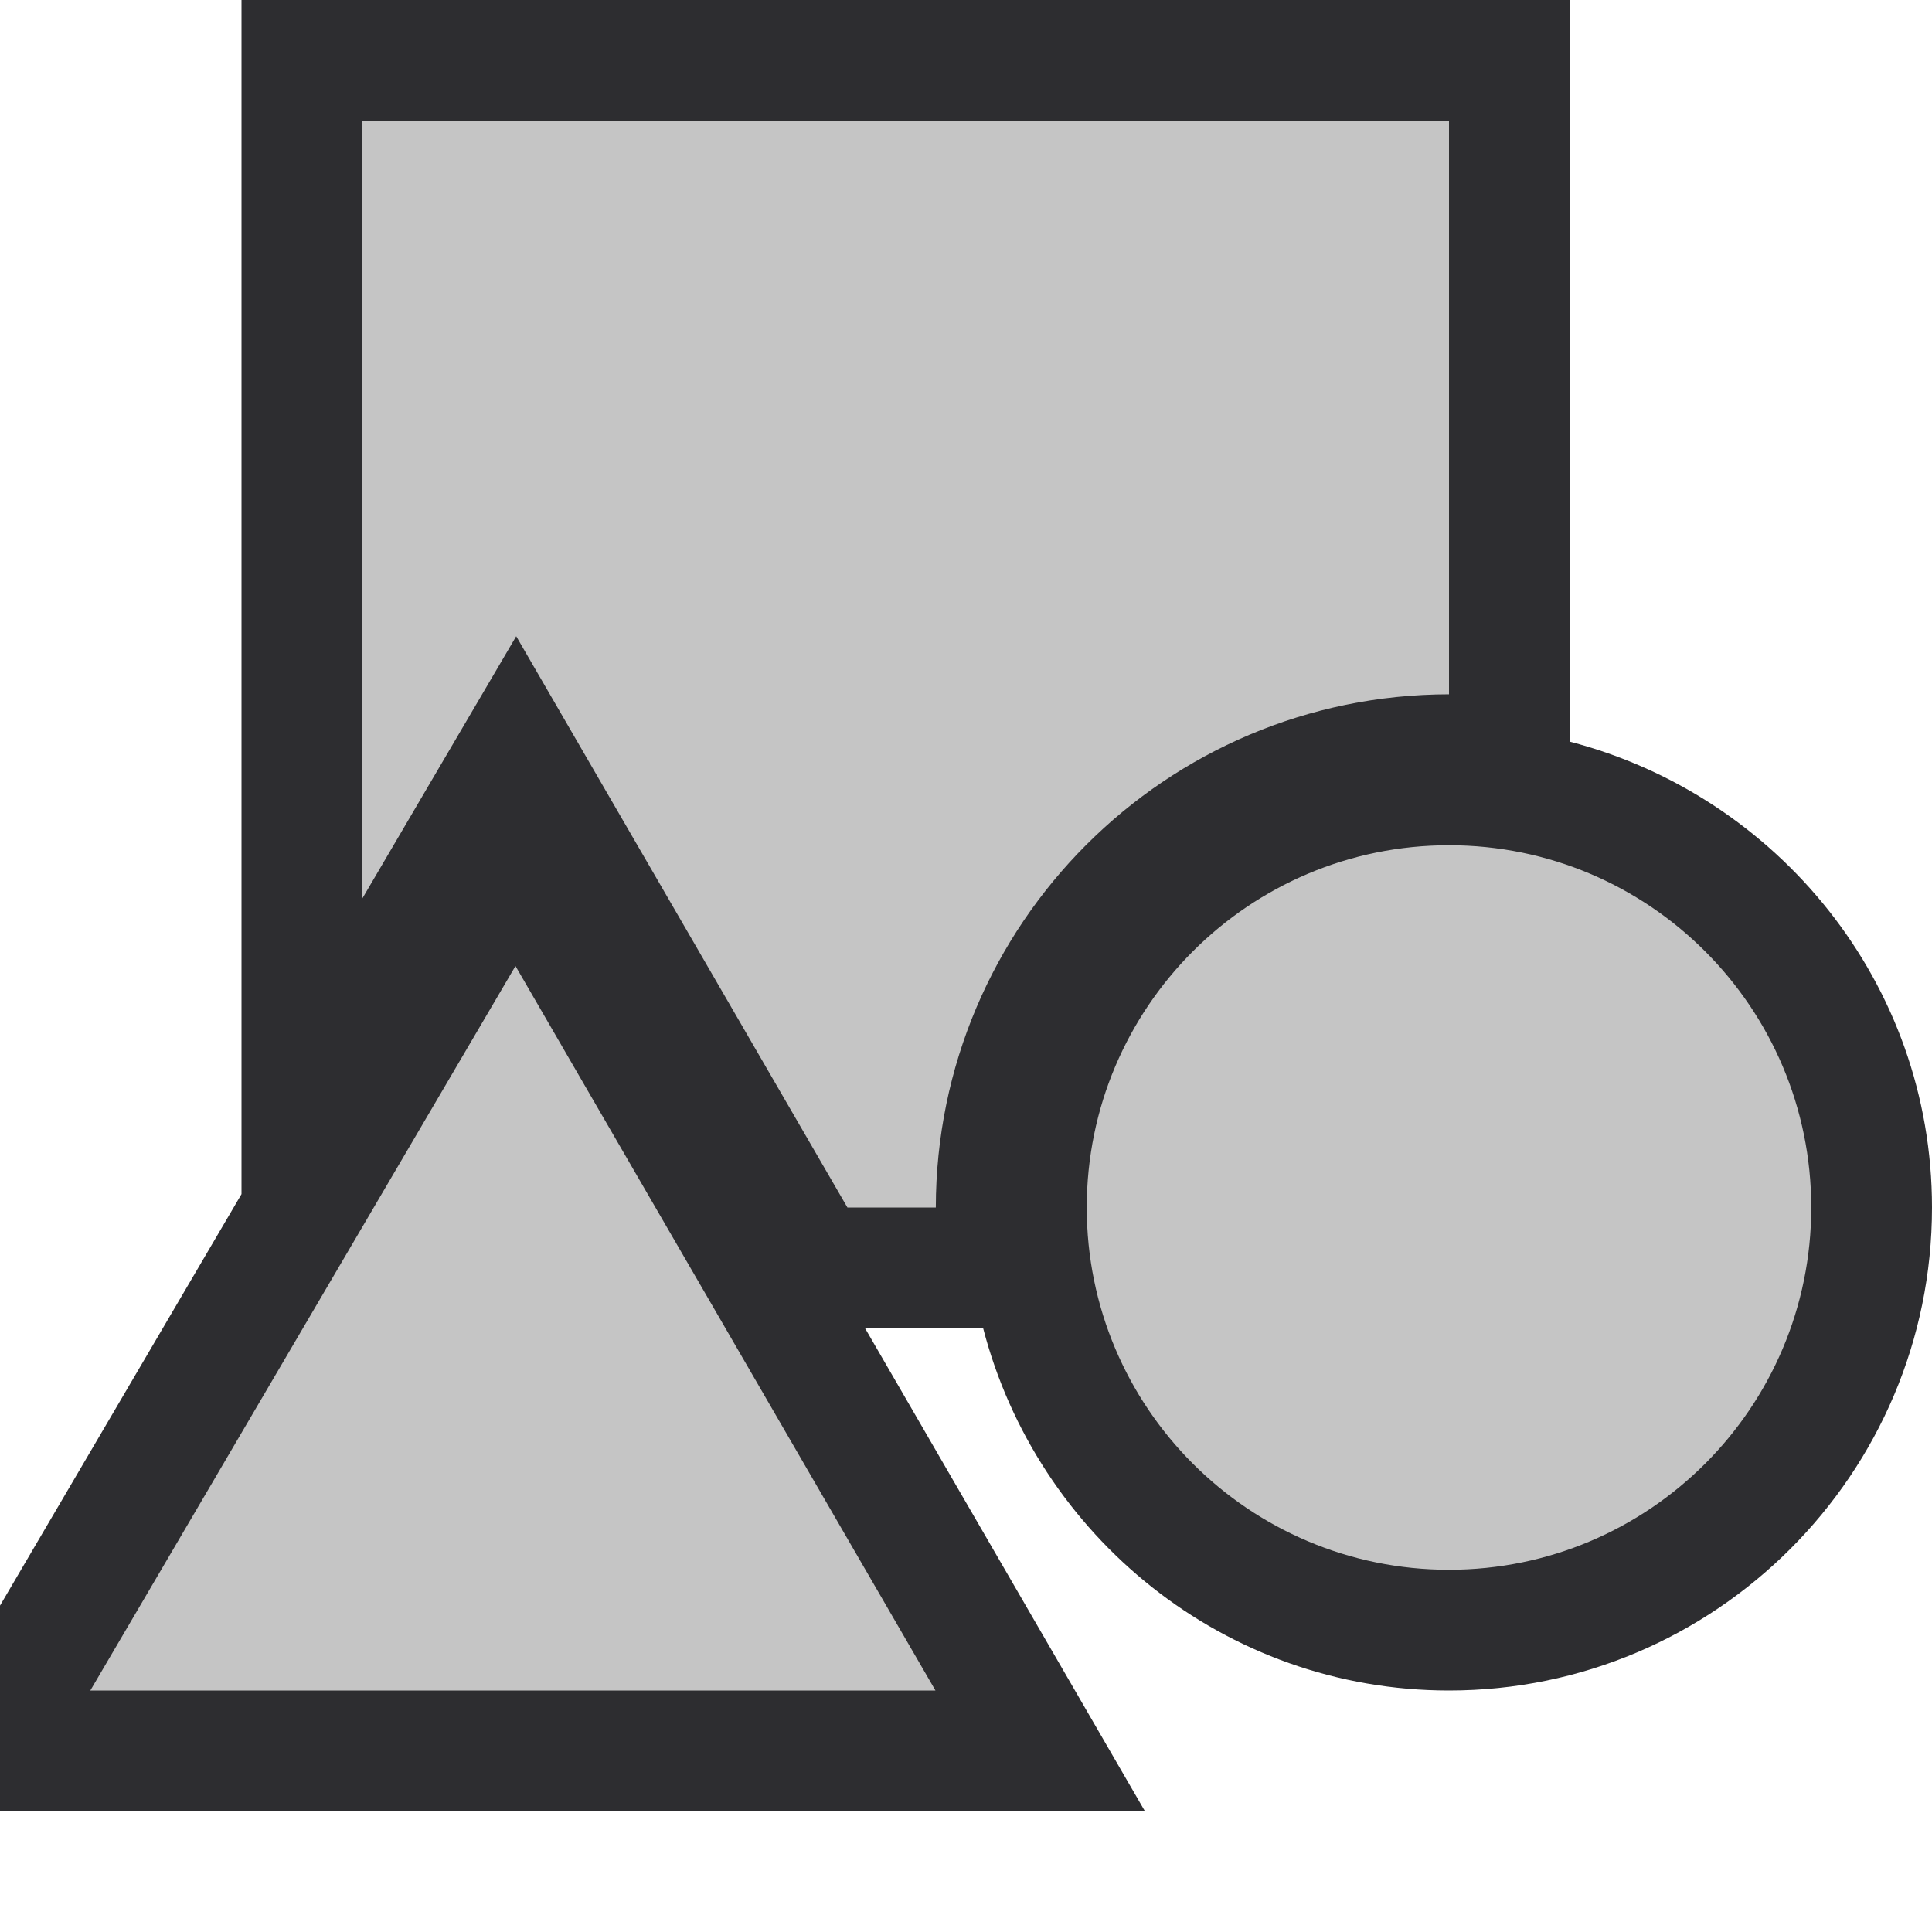
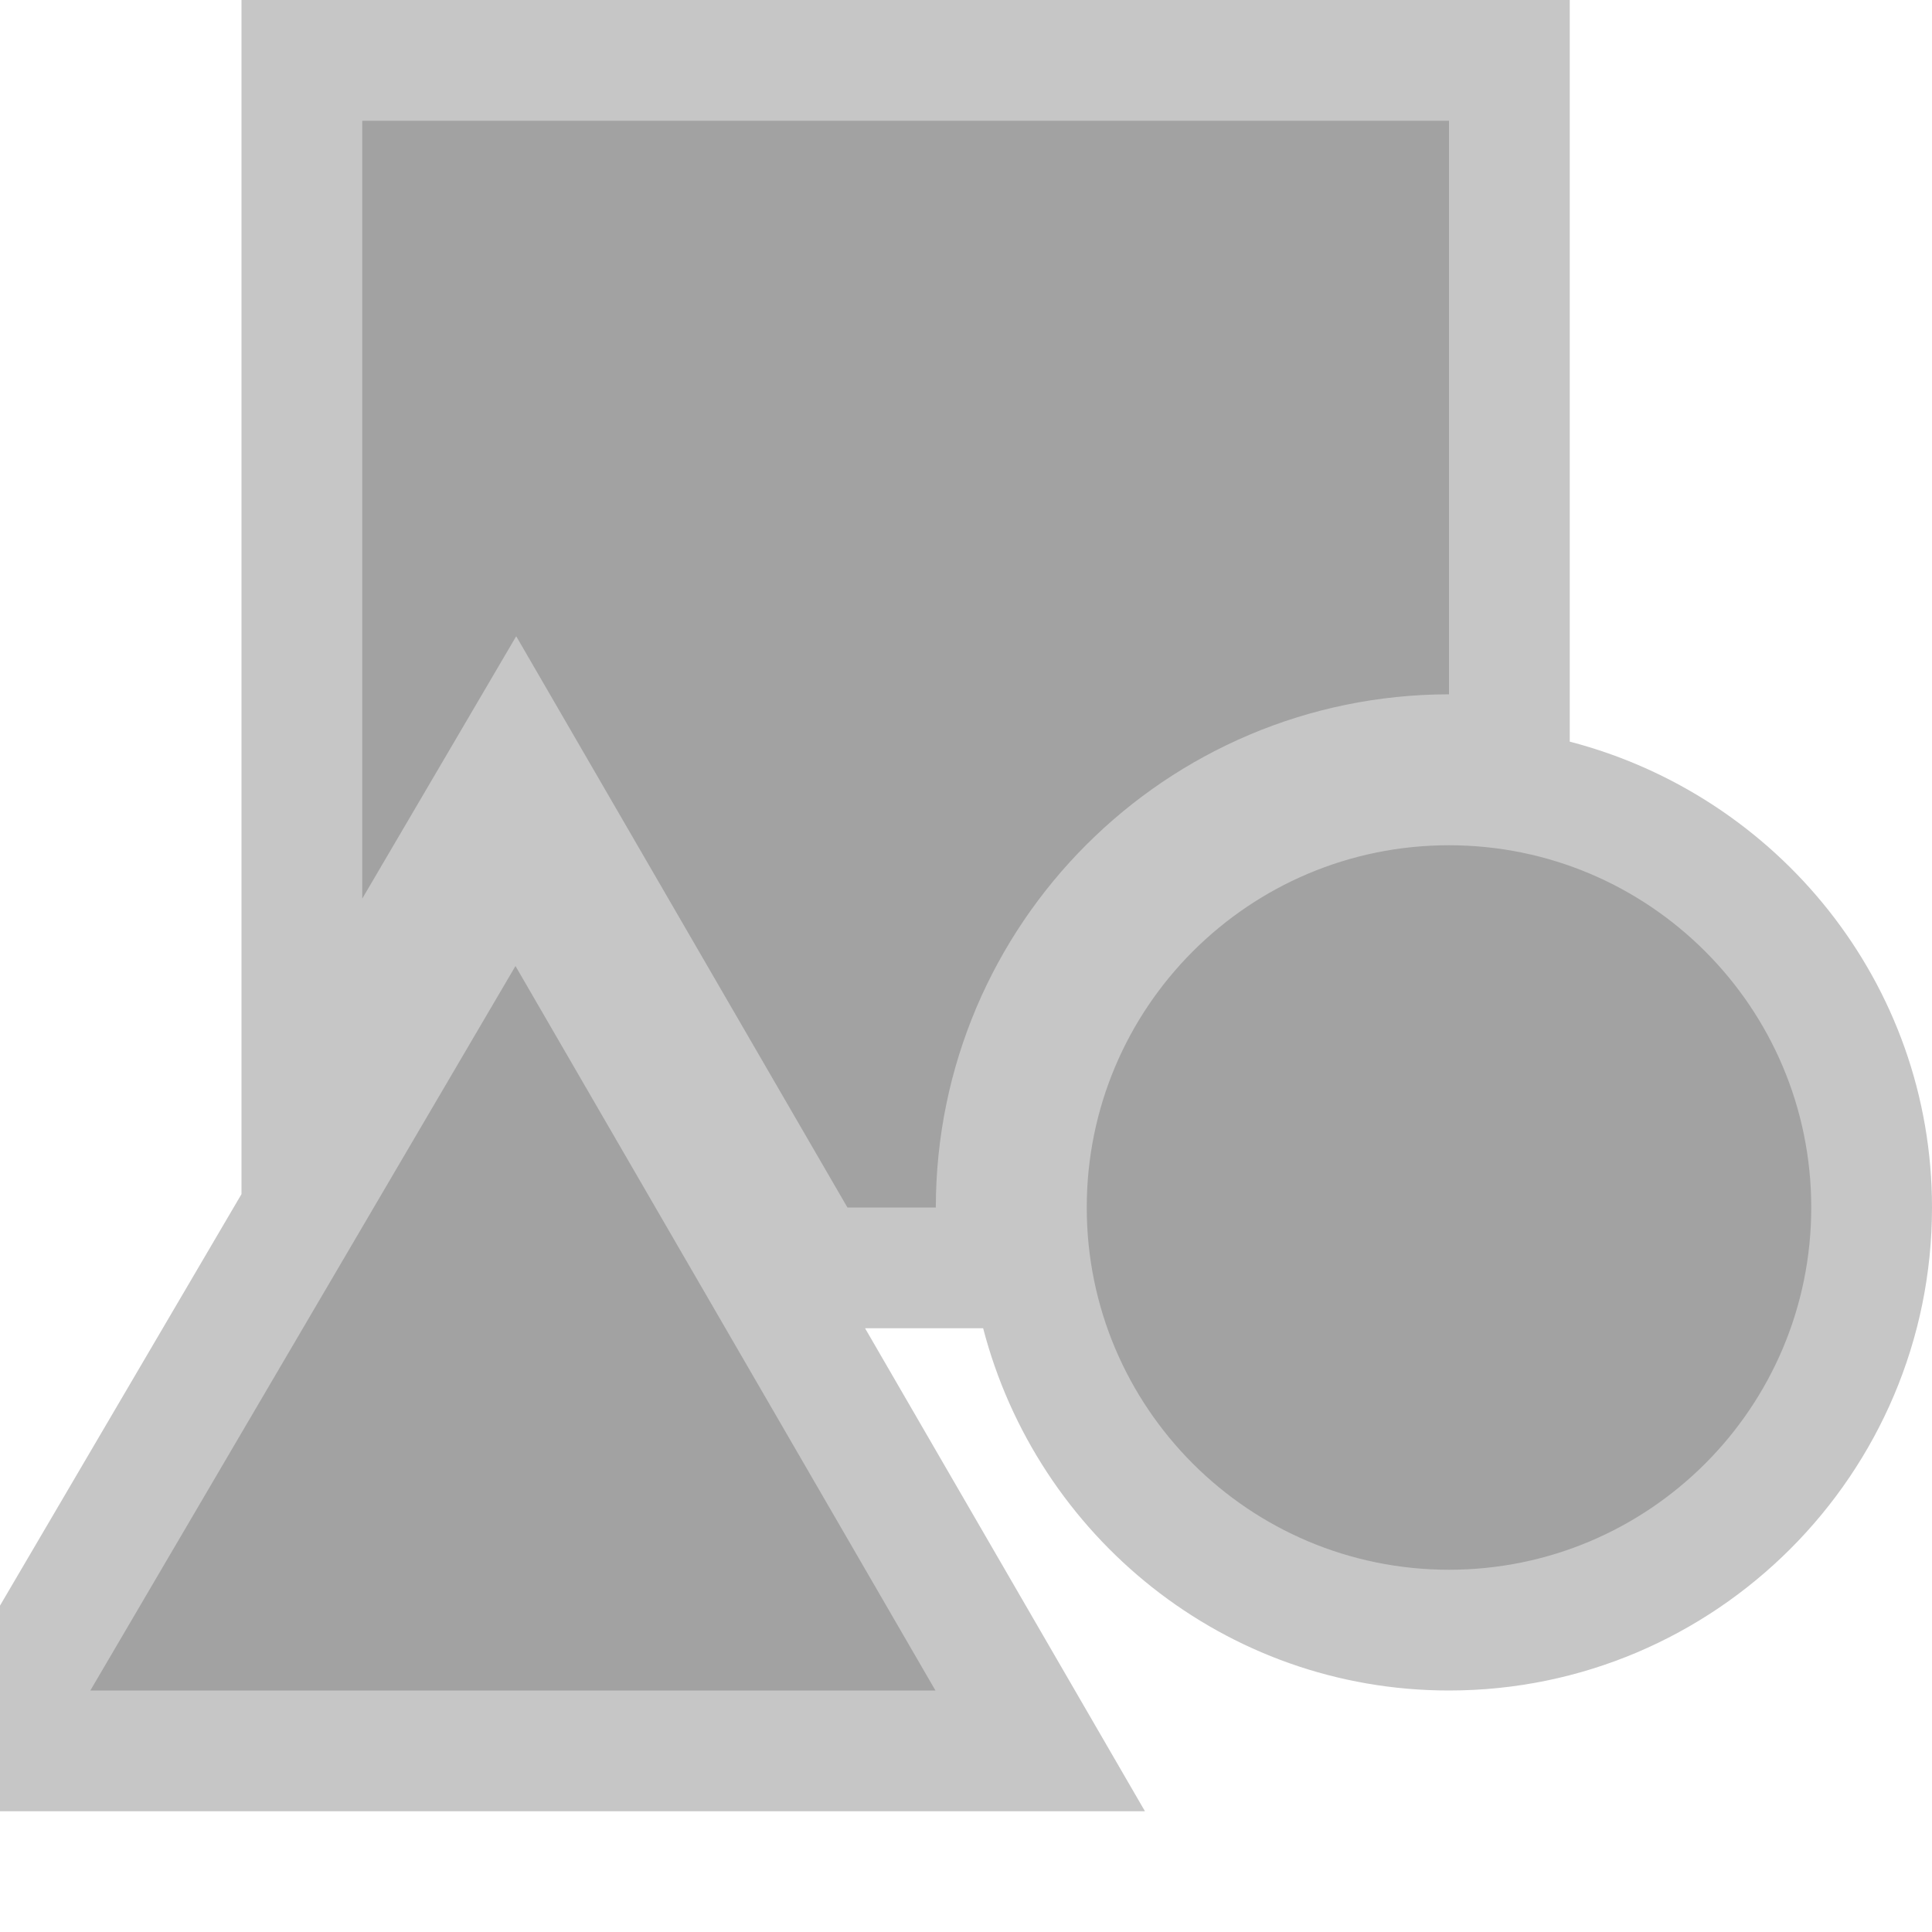
<svg xmlns="http://www.w3.org/2000/svg" viewBox="0 0 16 16">
-   <style>.icon-canvas-transparent{opacity:0;fill:#2d2d30}.icon-vs-out{fill:#2d2d30}.icon-vs-bg{fill:#c5c5c5}</style>
+   <style>.icon-canvas-transparent{opacity:0;fill:rgba(0,0,0,0.225)}.icon-vs-out{fill:rgba(0,0,0,0.225)}.icon-vs-bg{fill:rgba(0,0,0,0.18)}</style>
  <path class="icon-canvas-transparent" d="M16 16H0V0h16v16z" id="canvas" />
  <path class="icon-vs-out" d="M16 10c0 2.205-1.794 4-4 4-1.858 0-3.411-1.279-3.858-3h-.978l2.318 4H0v-1.703l2-3.408V0h11v6.142c1.721.447 3 2 3 3.858z" id="outline" />
  <path class="icon-vs-bg" d="M12 1v4.75A4.255 4.255 0 0 0 7.75 10h-.732L4.275 5.269 3 7.442V1h9zM7.747 14L4.269 8 .748 14h6.999zM15 10a3 3 0 1 1-6 0 3 3 0 0 1 6 0z" id="iconBg" />
</svg>
